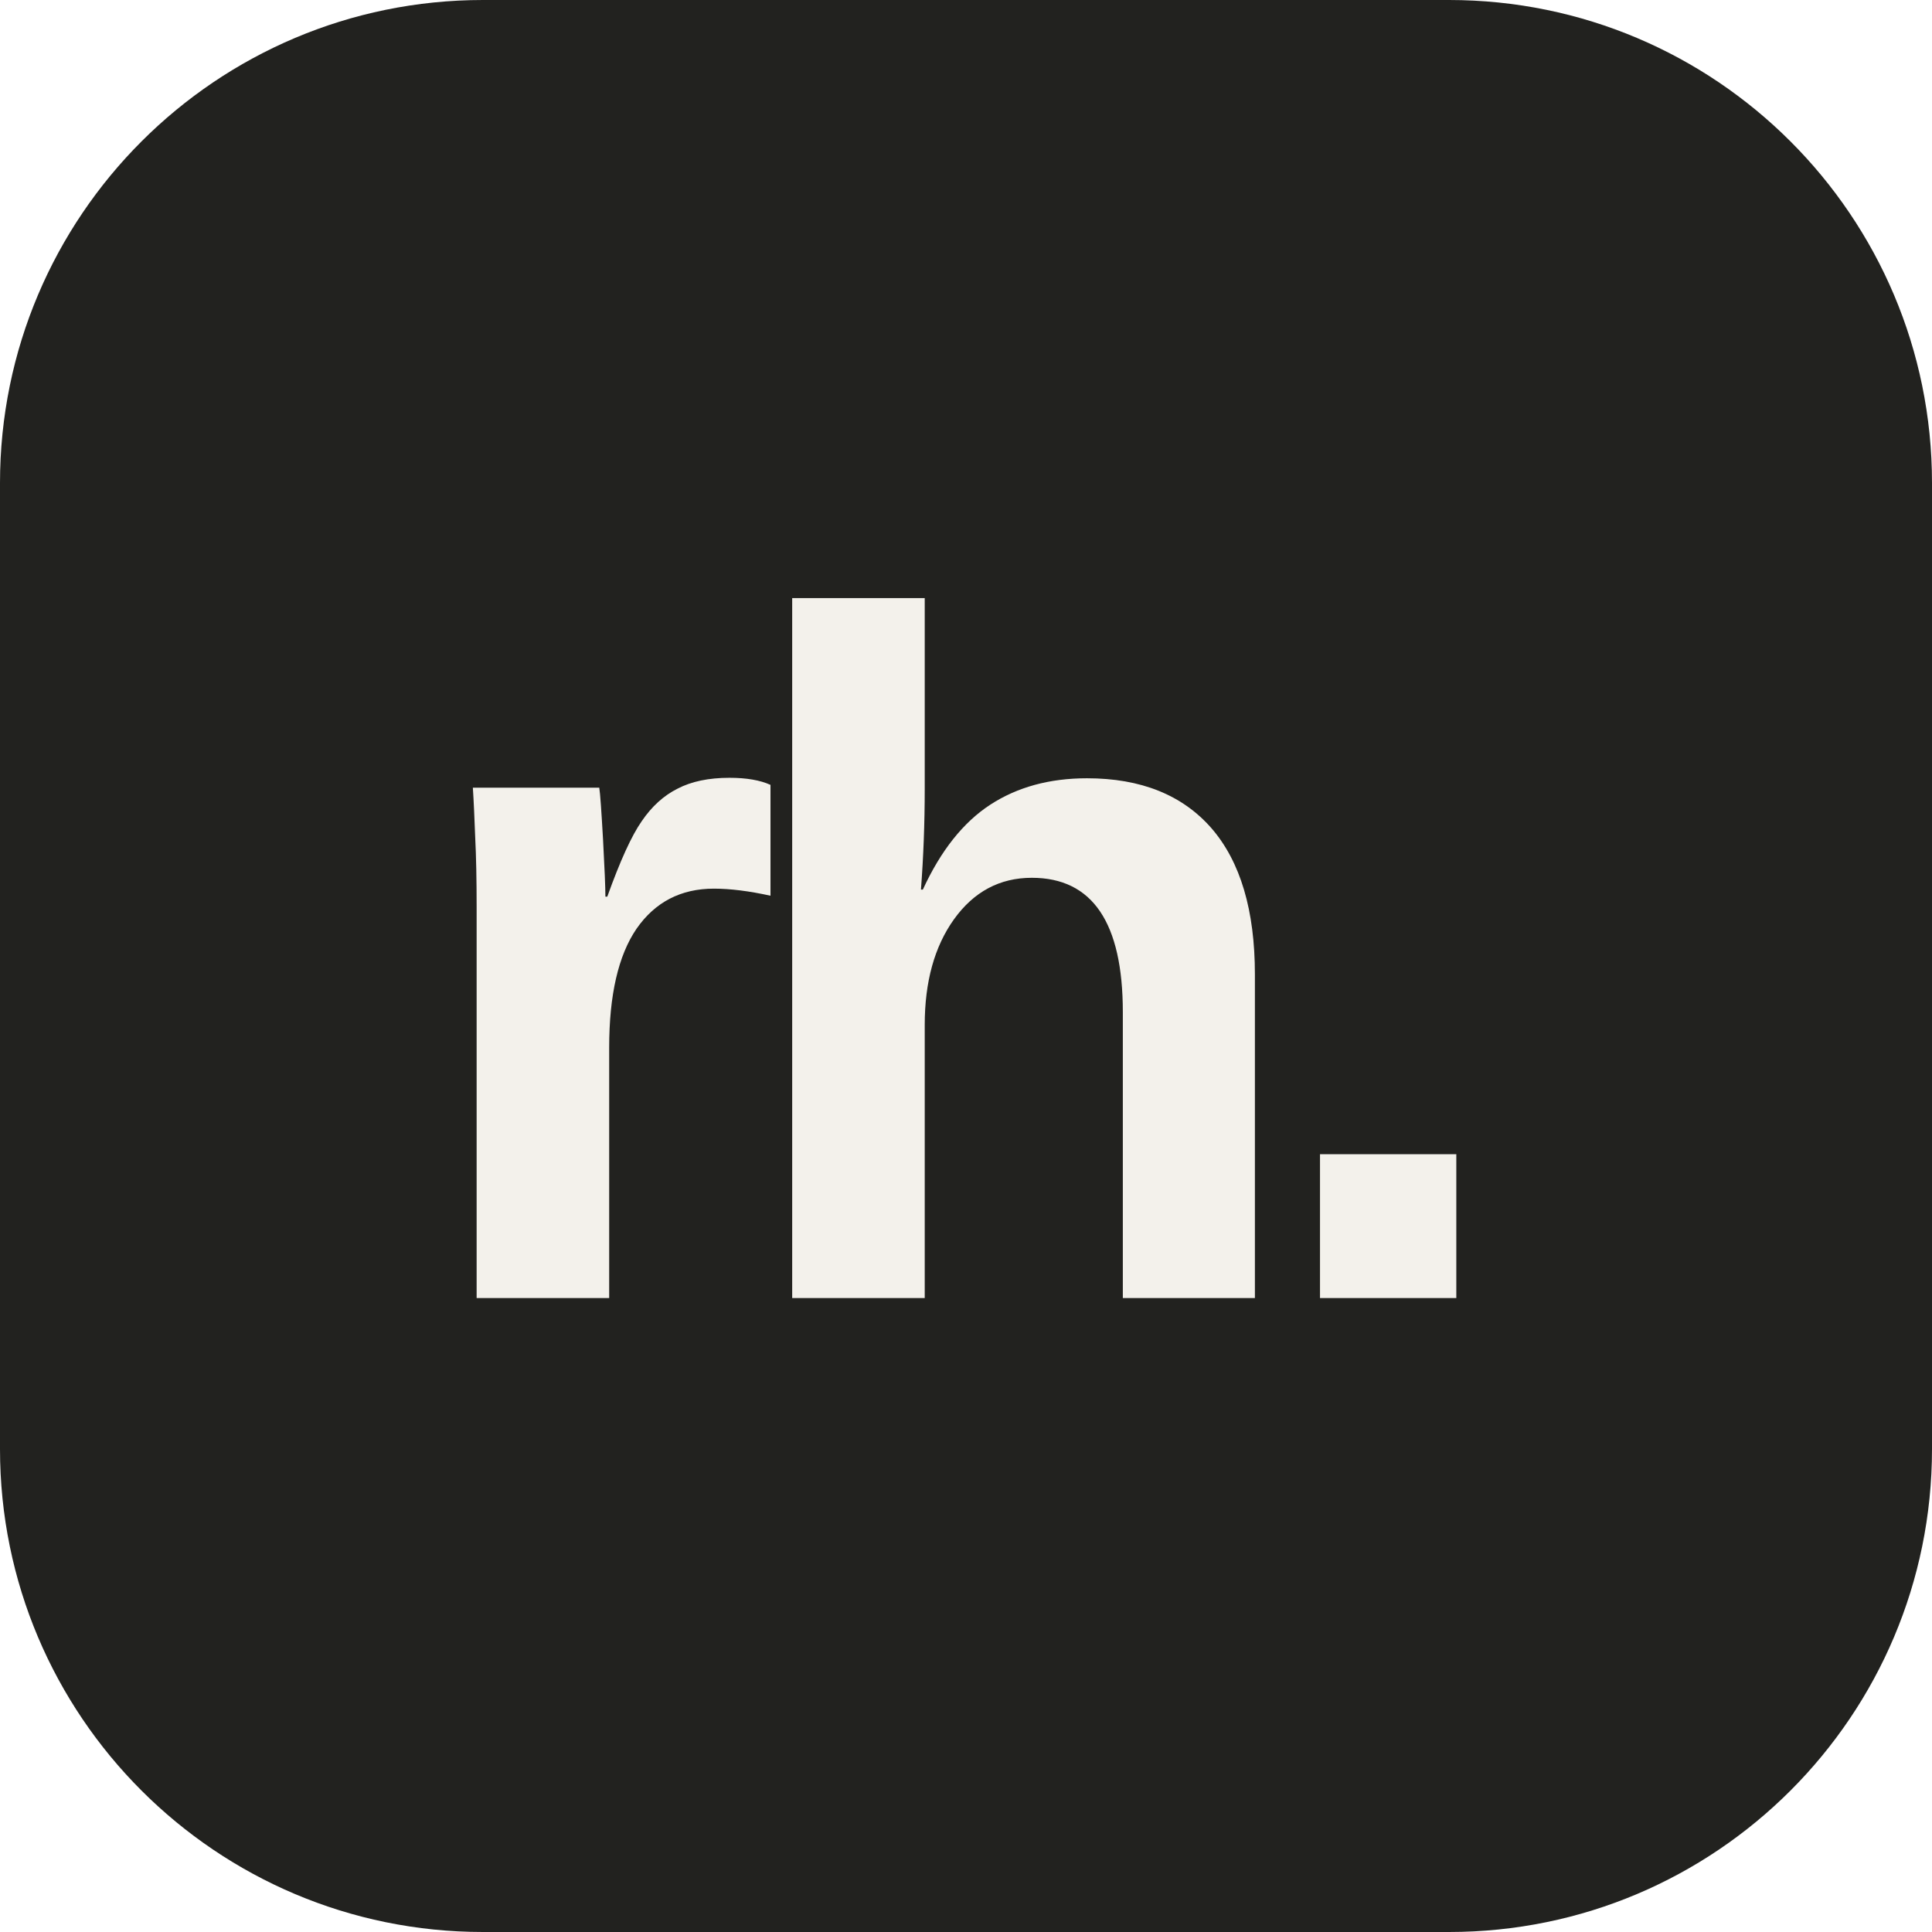
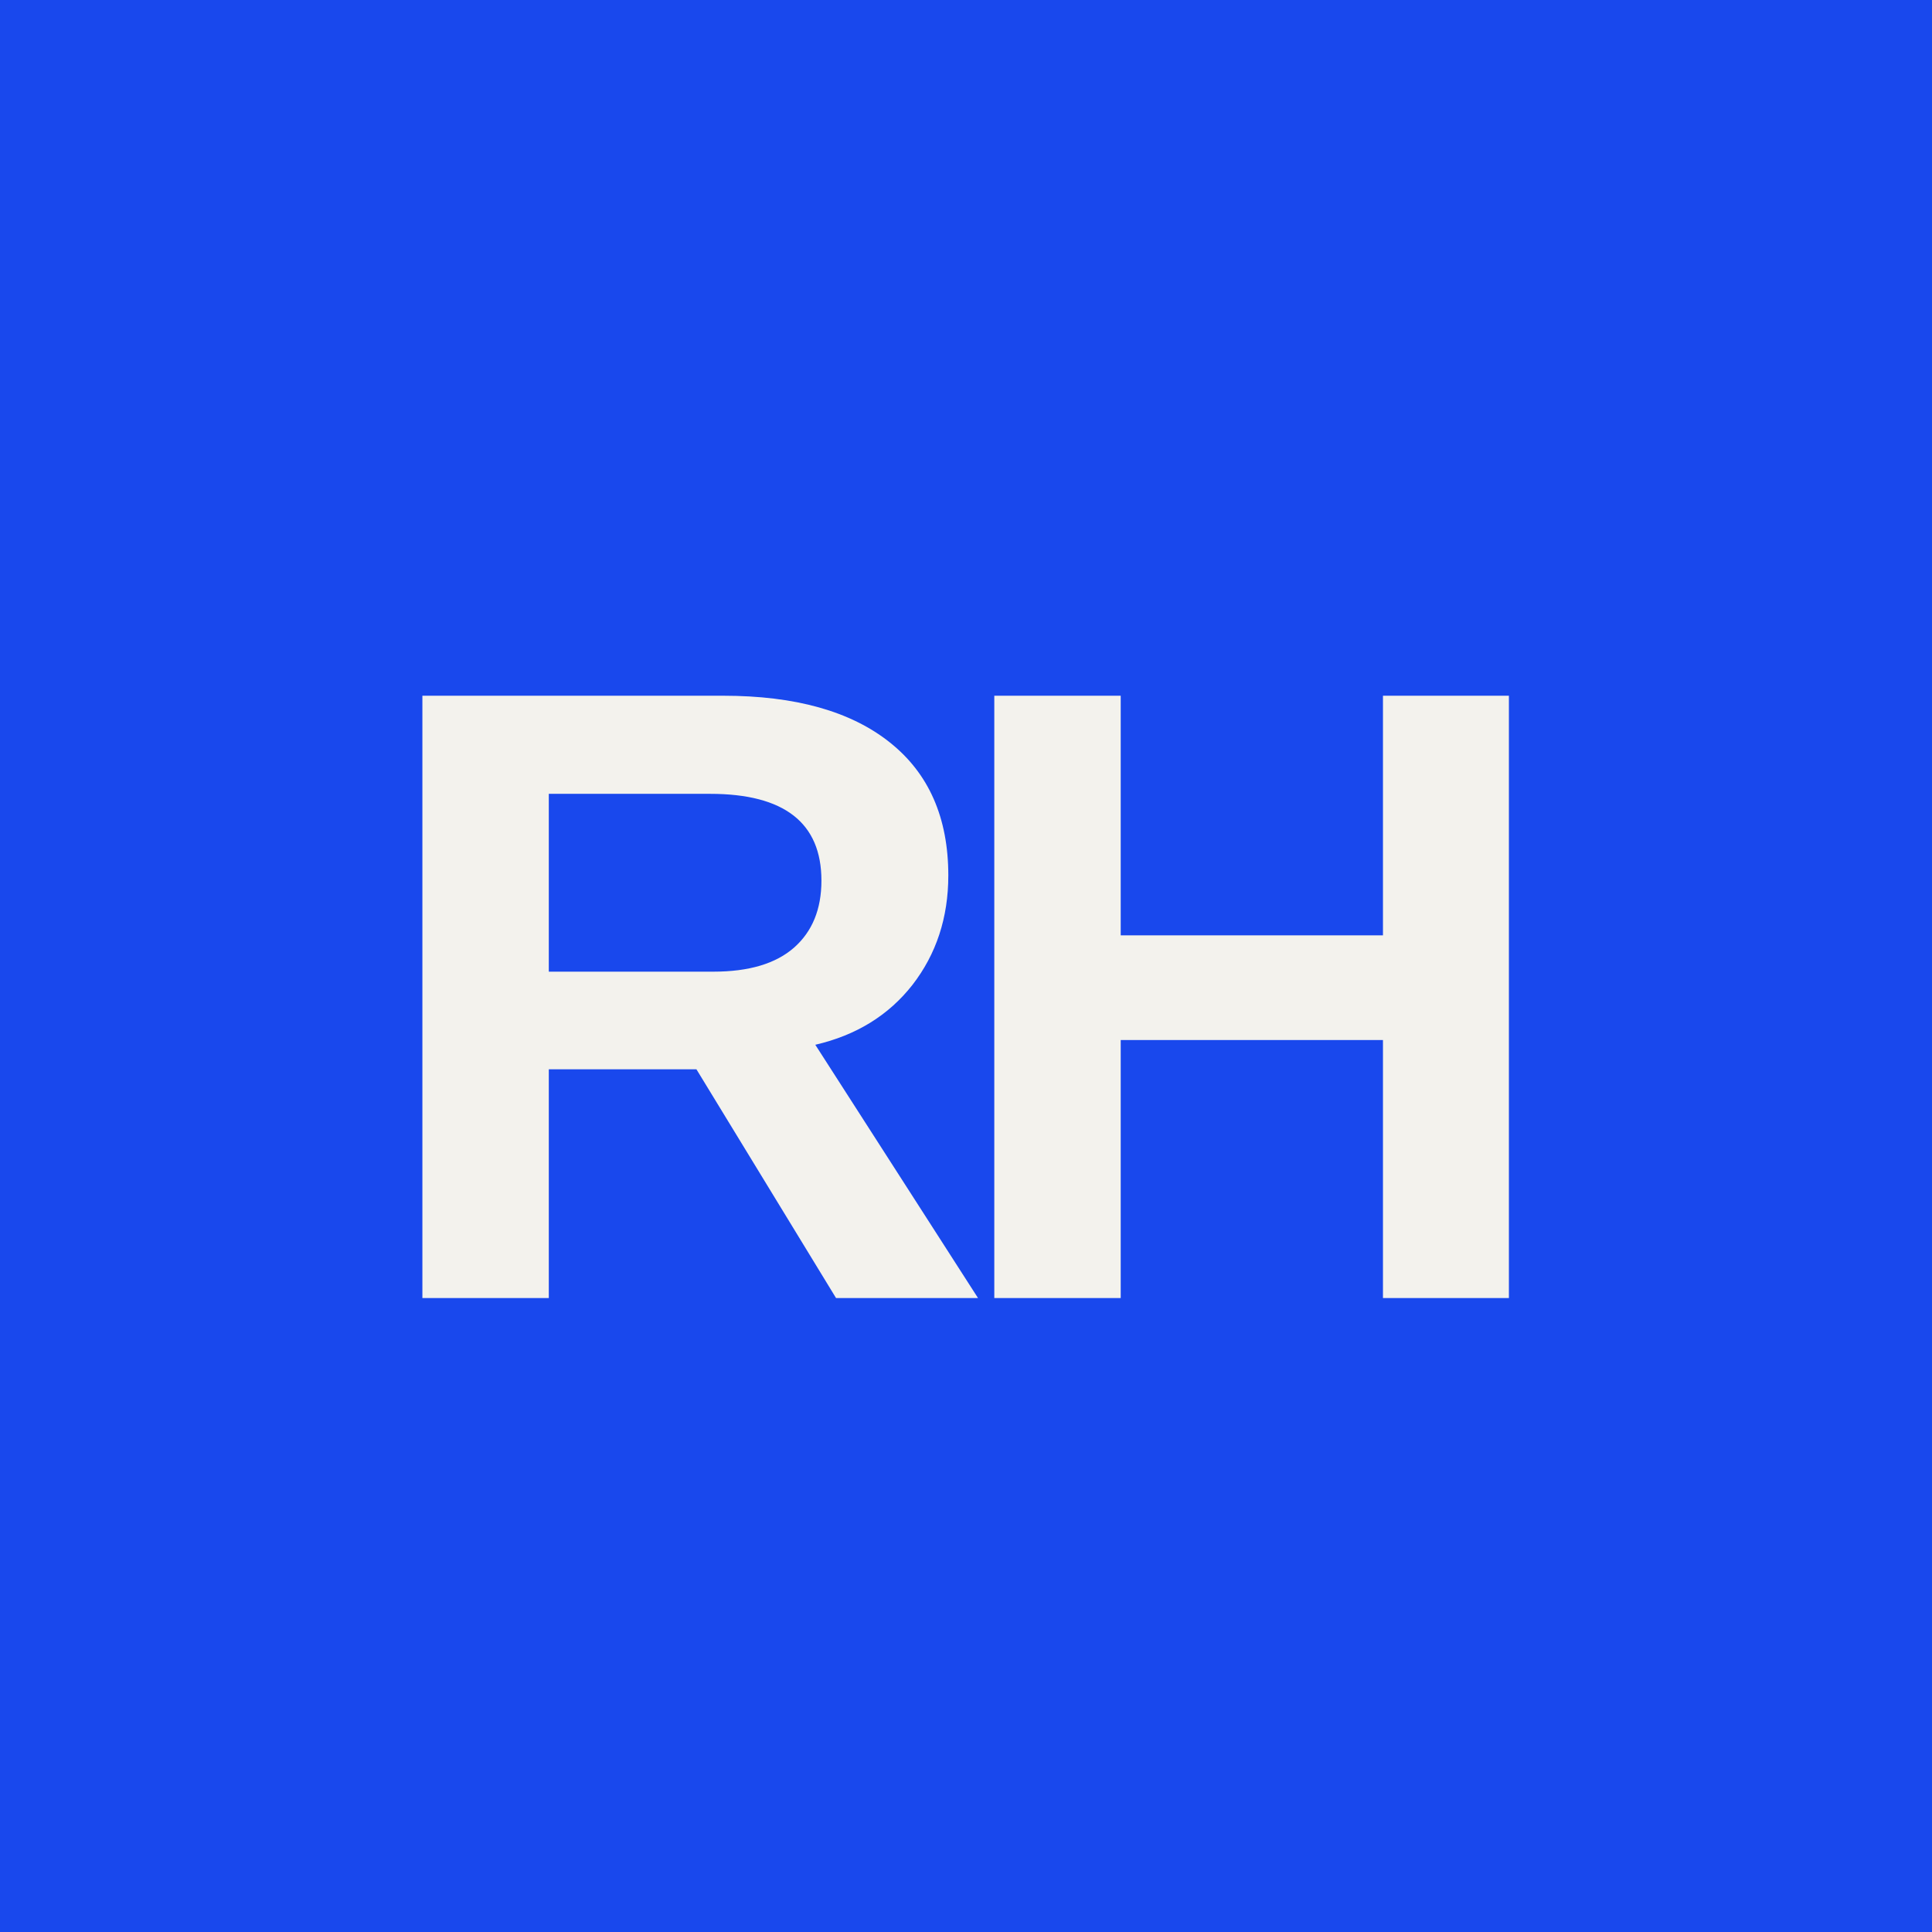
<svg xmlns="http://www.w3.org/2000/svg" viewBox="0 0 64 64">
-   <rect width="64" height="64" rx="16" fill="#22221f" />
-   <text x="32" y="43" text-anchor="middle" font-family="Arial,sans-serif" font-weight="700" font-size="32" letter-spacing="-2" fill="#f3f1eb">rh.</text>
+   <rect width="64" height="64" fill="#1948ed" />
+   <text x="32" y="43" text-anchor="middle" font-family="Arial,sans-serif" font-weight="700" font-size="29" letter-spacing="-2" fill="#f3f2ed">RH</text>
</svg>
